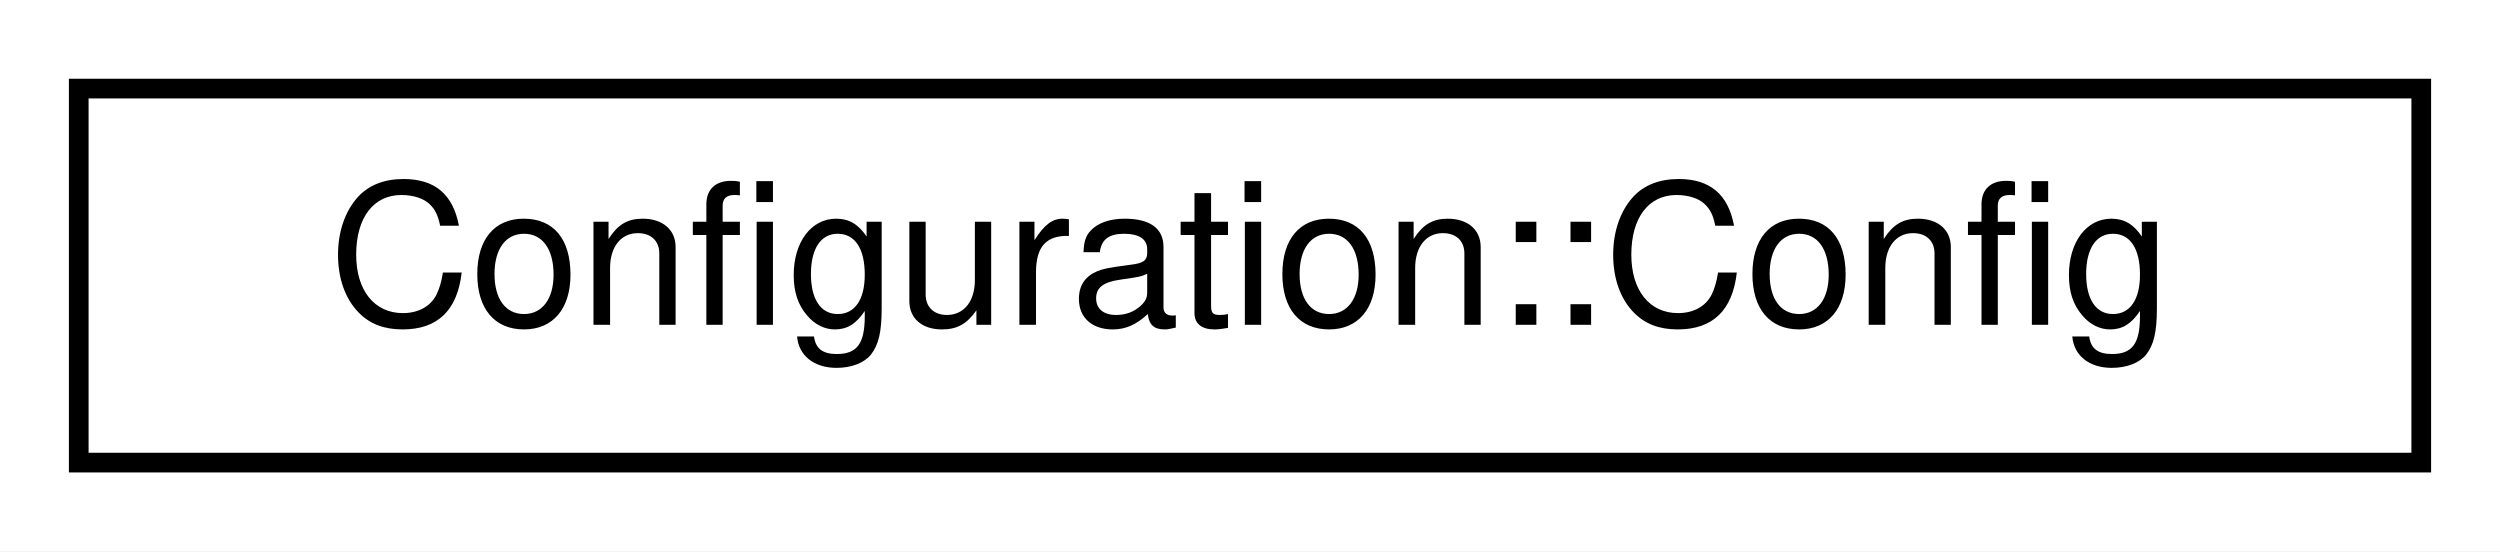
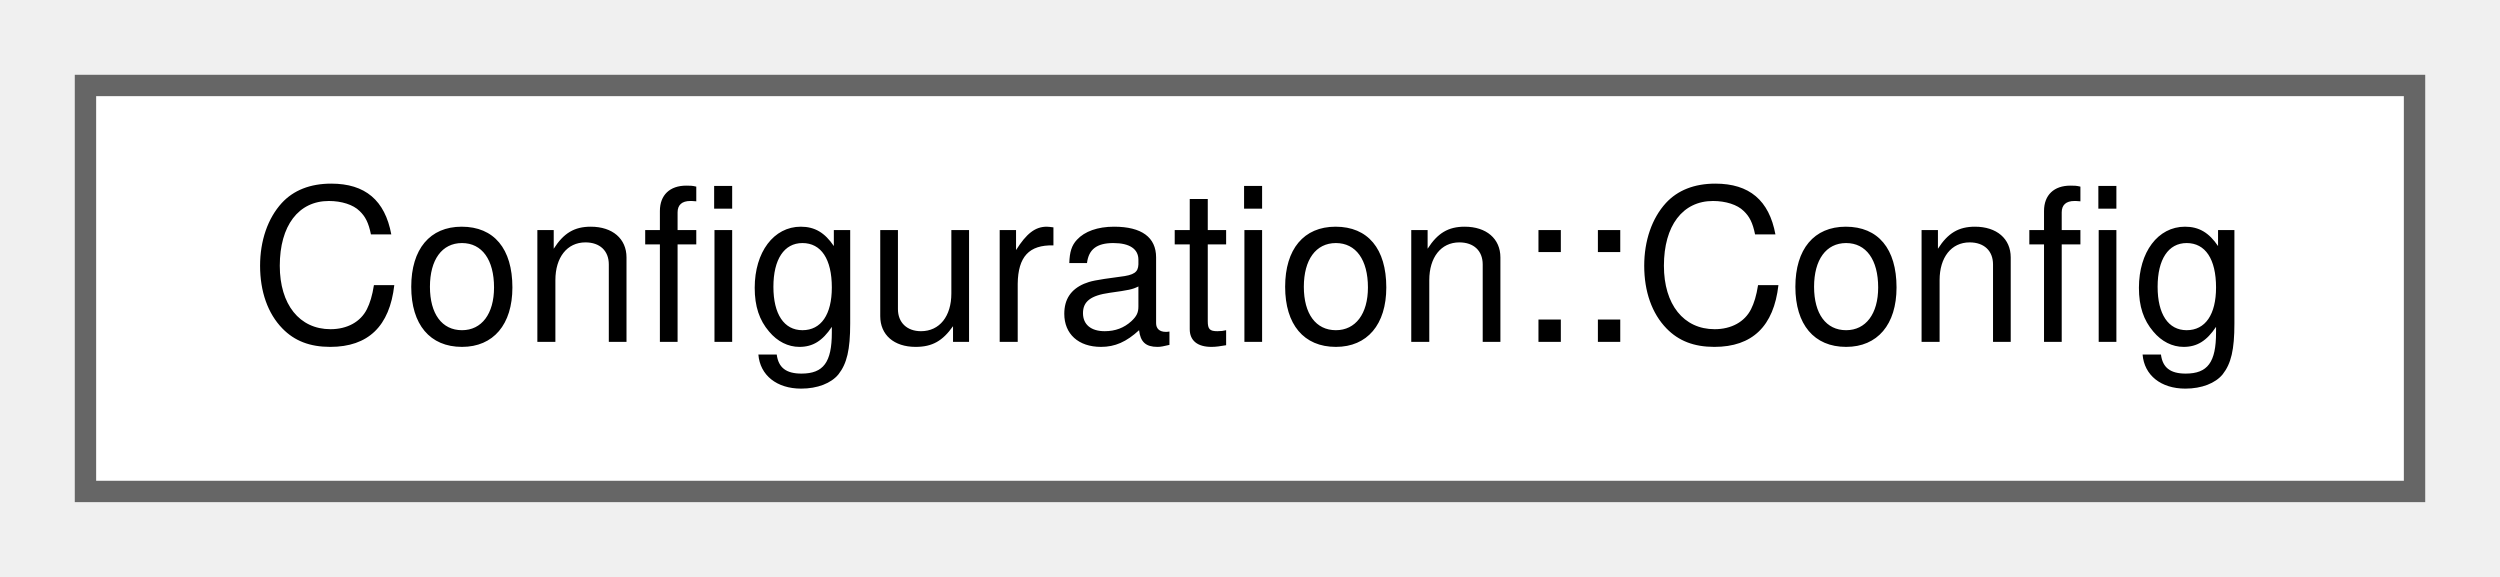
- <svg xmlns="http://www.w3.org/2000/svg" xmlns:xlink="http://www.w3.org/1999/xlink" width="127pt" height="28pt" viewBox="0.00 0.00 127.00 28.00">
-   <g id="graph0" class="graph" transform="scale(1 1) rotate(0) translate(4 24)">
-     <polygon fill="white" stroke="transparent" points="-4,4 -4,-24 123,-24 123,4 -4,4" />
+ <svg xmlns="http://www.w3.org/2000/svg" xmlns:xlink="http://www.w3.org/1999/xlink" width="117pt" height="27pt" viewBox="0.00 0.00 117.00 27.00">
+   <g id="graph0" class="graph" transform="scale(1 1) rotate(0) translate(4 23)">
    <g id="node1" class="node">
      <g id="a_node1">
        <a xlink:href="struct_configuration_1_1_config.html" target="_top" xlink:title=" ">
-           <polygon fill="white" stroke="black" points="0,-0.5 0,-19.5 119,-19.5 119,-0.5 0,-0.5" />
-           <text text-anchor="middle" x="59.5" y="-7.5" font-family="Helvetica,sans-Serif" font-size="10.00">Configuration::Config</text>
+           <polygon fill="white" stroke="#666666" points="109,-19 0,-19 0,0 109,0 109,-19" />
+           <text text-anchor="middle" x="54.5" y="-7" font-family="Helvetica,sans-Serif" font-size="10.00">Configuration::Config</text>
        </a>
      </g>
    </g>
  </g>
</svg>
